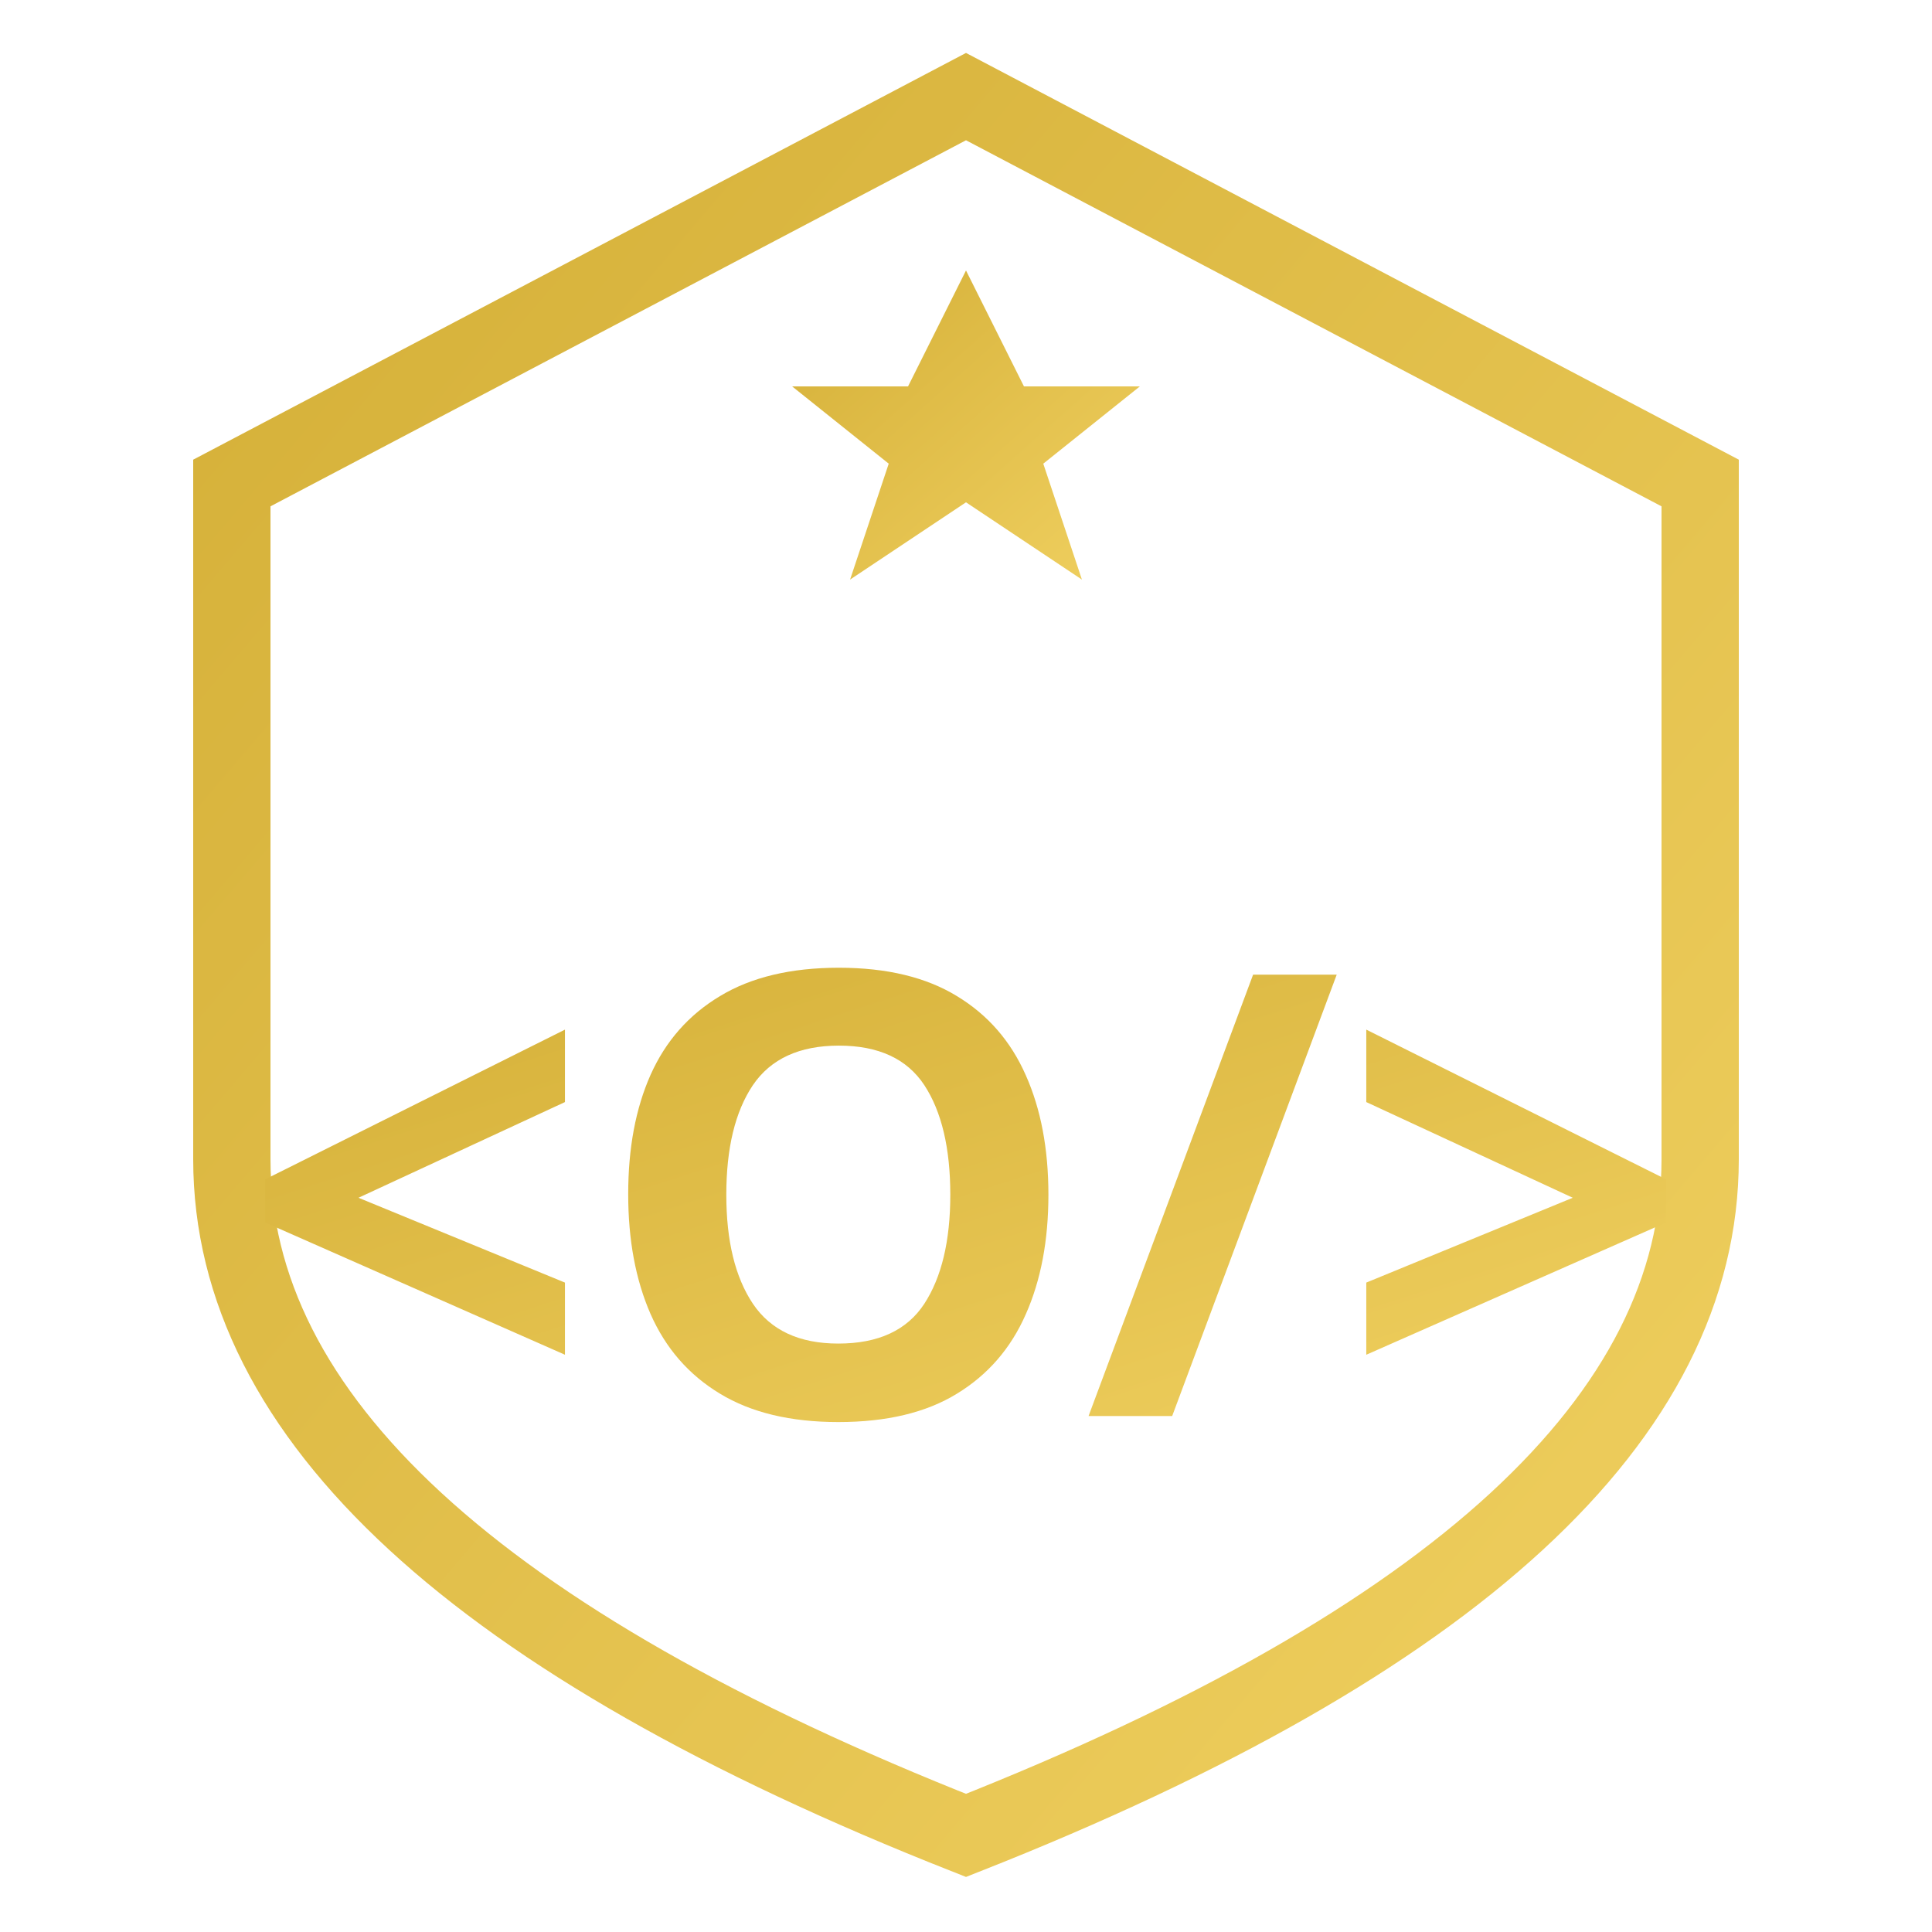
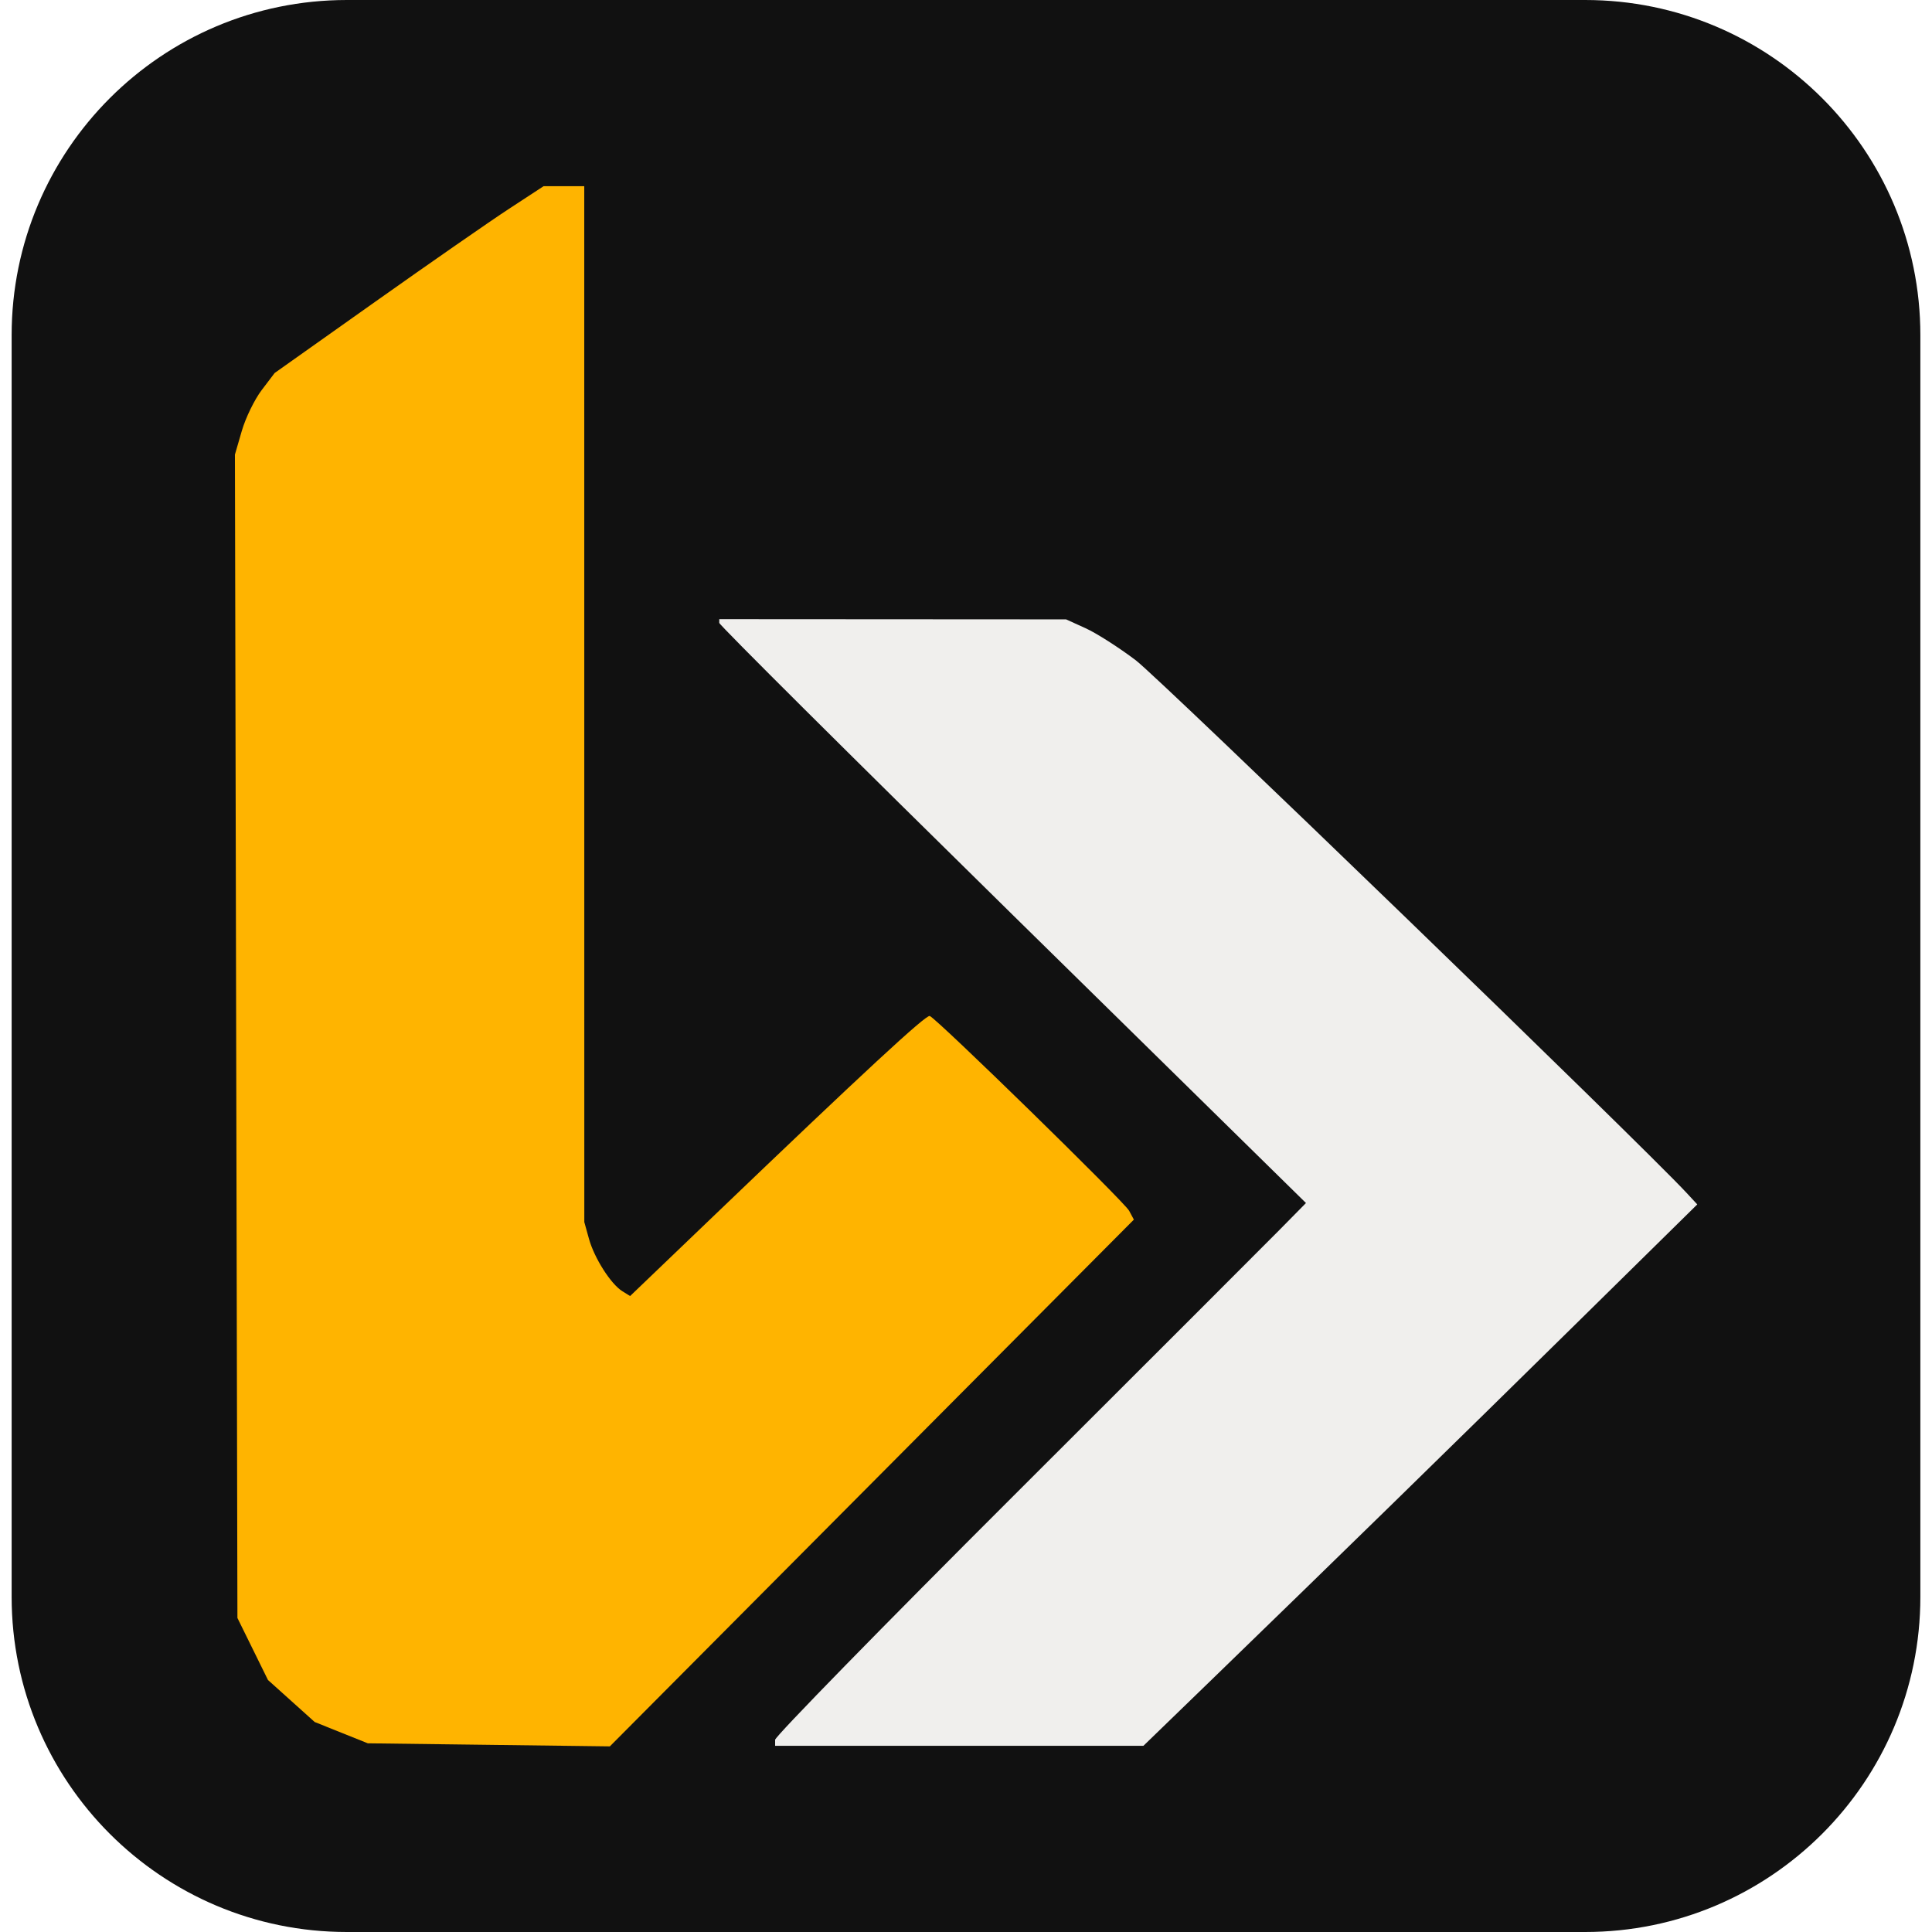
- <svg xmlns="http://www.w3.org/2000/svg" width="100" height="100" viewBox="0 0 100 100" fill="none">
-   <defs>
-     <linearGradient id="fGrad" x1="0%" y1="0%" x2="100%" y2="100%">
-       <stop offset="0%" stop-color="#d4af37" />
-       <stop offset="100%" stop-color="#f0d060" />
-     </linearGradient>
-   </defs>
-   <path d="M50 5 L88 25 L88 60 Q88 80 50 95 Q12 80 12 60 L12 25 Z" stroke="url(#fGrad)" stroke-width="4" fill="none" />
-   <path d="M50 14 L53 20 L59 20 L54 24 L56 30 L50 26 L44 30 L46 24 L41 20 L47 20 Z" fill="url(#fGrad)" />
-   <text x="50" y="62" text-anchor="middle" dominant-baseline="middle" font-family="sans-serif" font-weight="700" font-size="32" fill="url(#fGrad)">&lt;O/&gt;</text>
+ <svg xmlns="http://www.w3.org/2000/svg" viewBox="-48 -40 410 415" width="512" height="512">
+   <rect x="-48" y="-40" width="410" height="415" rx="72" fill="#111111" />
+   <path d="M 58.878 4.825 C 54.820 7.478, 41.825 16.505, 30 24.884 L 8.500 40.119 5.711 43.790 C 4.177 45.809, 2.256 49.752, 1.442 52.552 L -0.038 57.643 0.231 182.593 L 0.500 307.543 3.781 314.206 L 7.061 320.870 12.079 325.381 L 17.097 329.892 22.798 332.180 L 28.500 334.468 54.499 334.797 L 80.498 335.127 136.778 278.552 L 193.058 221.977 192.042 220.078 C 190.992 218.116, 150.666 178.722, 149.212 178.237 C 148.371 177.957, 135.173 190.168, 103.174 220.832 L 84.848 238.394 83.174 237.353 C 80.712 235.822, 77.166 230.256, 76.016 226.118 L 75.011 222.500 75.006 111.250 L 75 0 70.628 0 L 66.257 0 58.878 4.825" fill="#FFB400" />
+   <path d="M 104 93.799 C 104 94.238, 132.356 122.456, 167.014 156.506 L 230.028 218.414 224.264 224.262 C 221.094 227.478, 195.438 253.130, 167.250 281.265 C 139.063 309.400, 116 333.001, 116 333.710 L 116 335 155.558 335 L 195.116 335 210.308 320.282 C 235.740 295.642, 261.215 270.756, 288.289 244.102 L 314.079 218.713 311.789 216.241 C 302.149 205.836, 198.628 105.736, 193.465 101.827 C 189.855 99.094, 185.010 96, 182.700 94.951 L 178.500 93.044 141.250 93.022 L 104 93 104 93.799" fill="#F0EFED" />
</svg>
